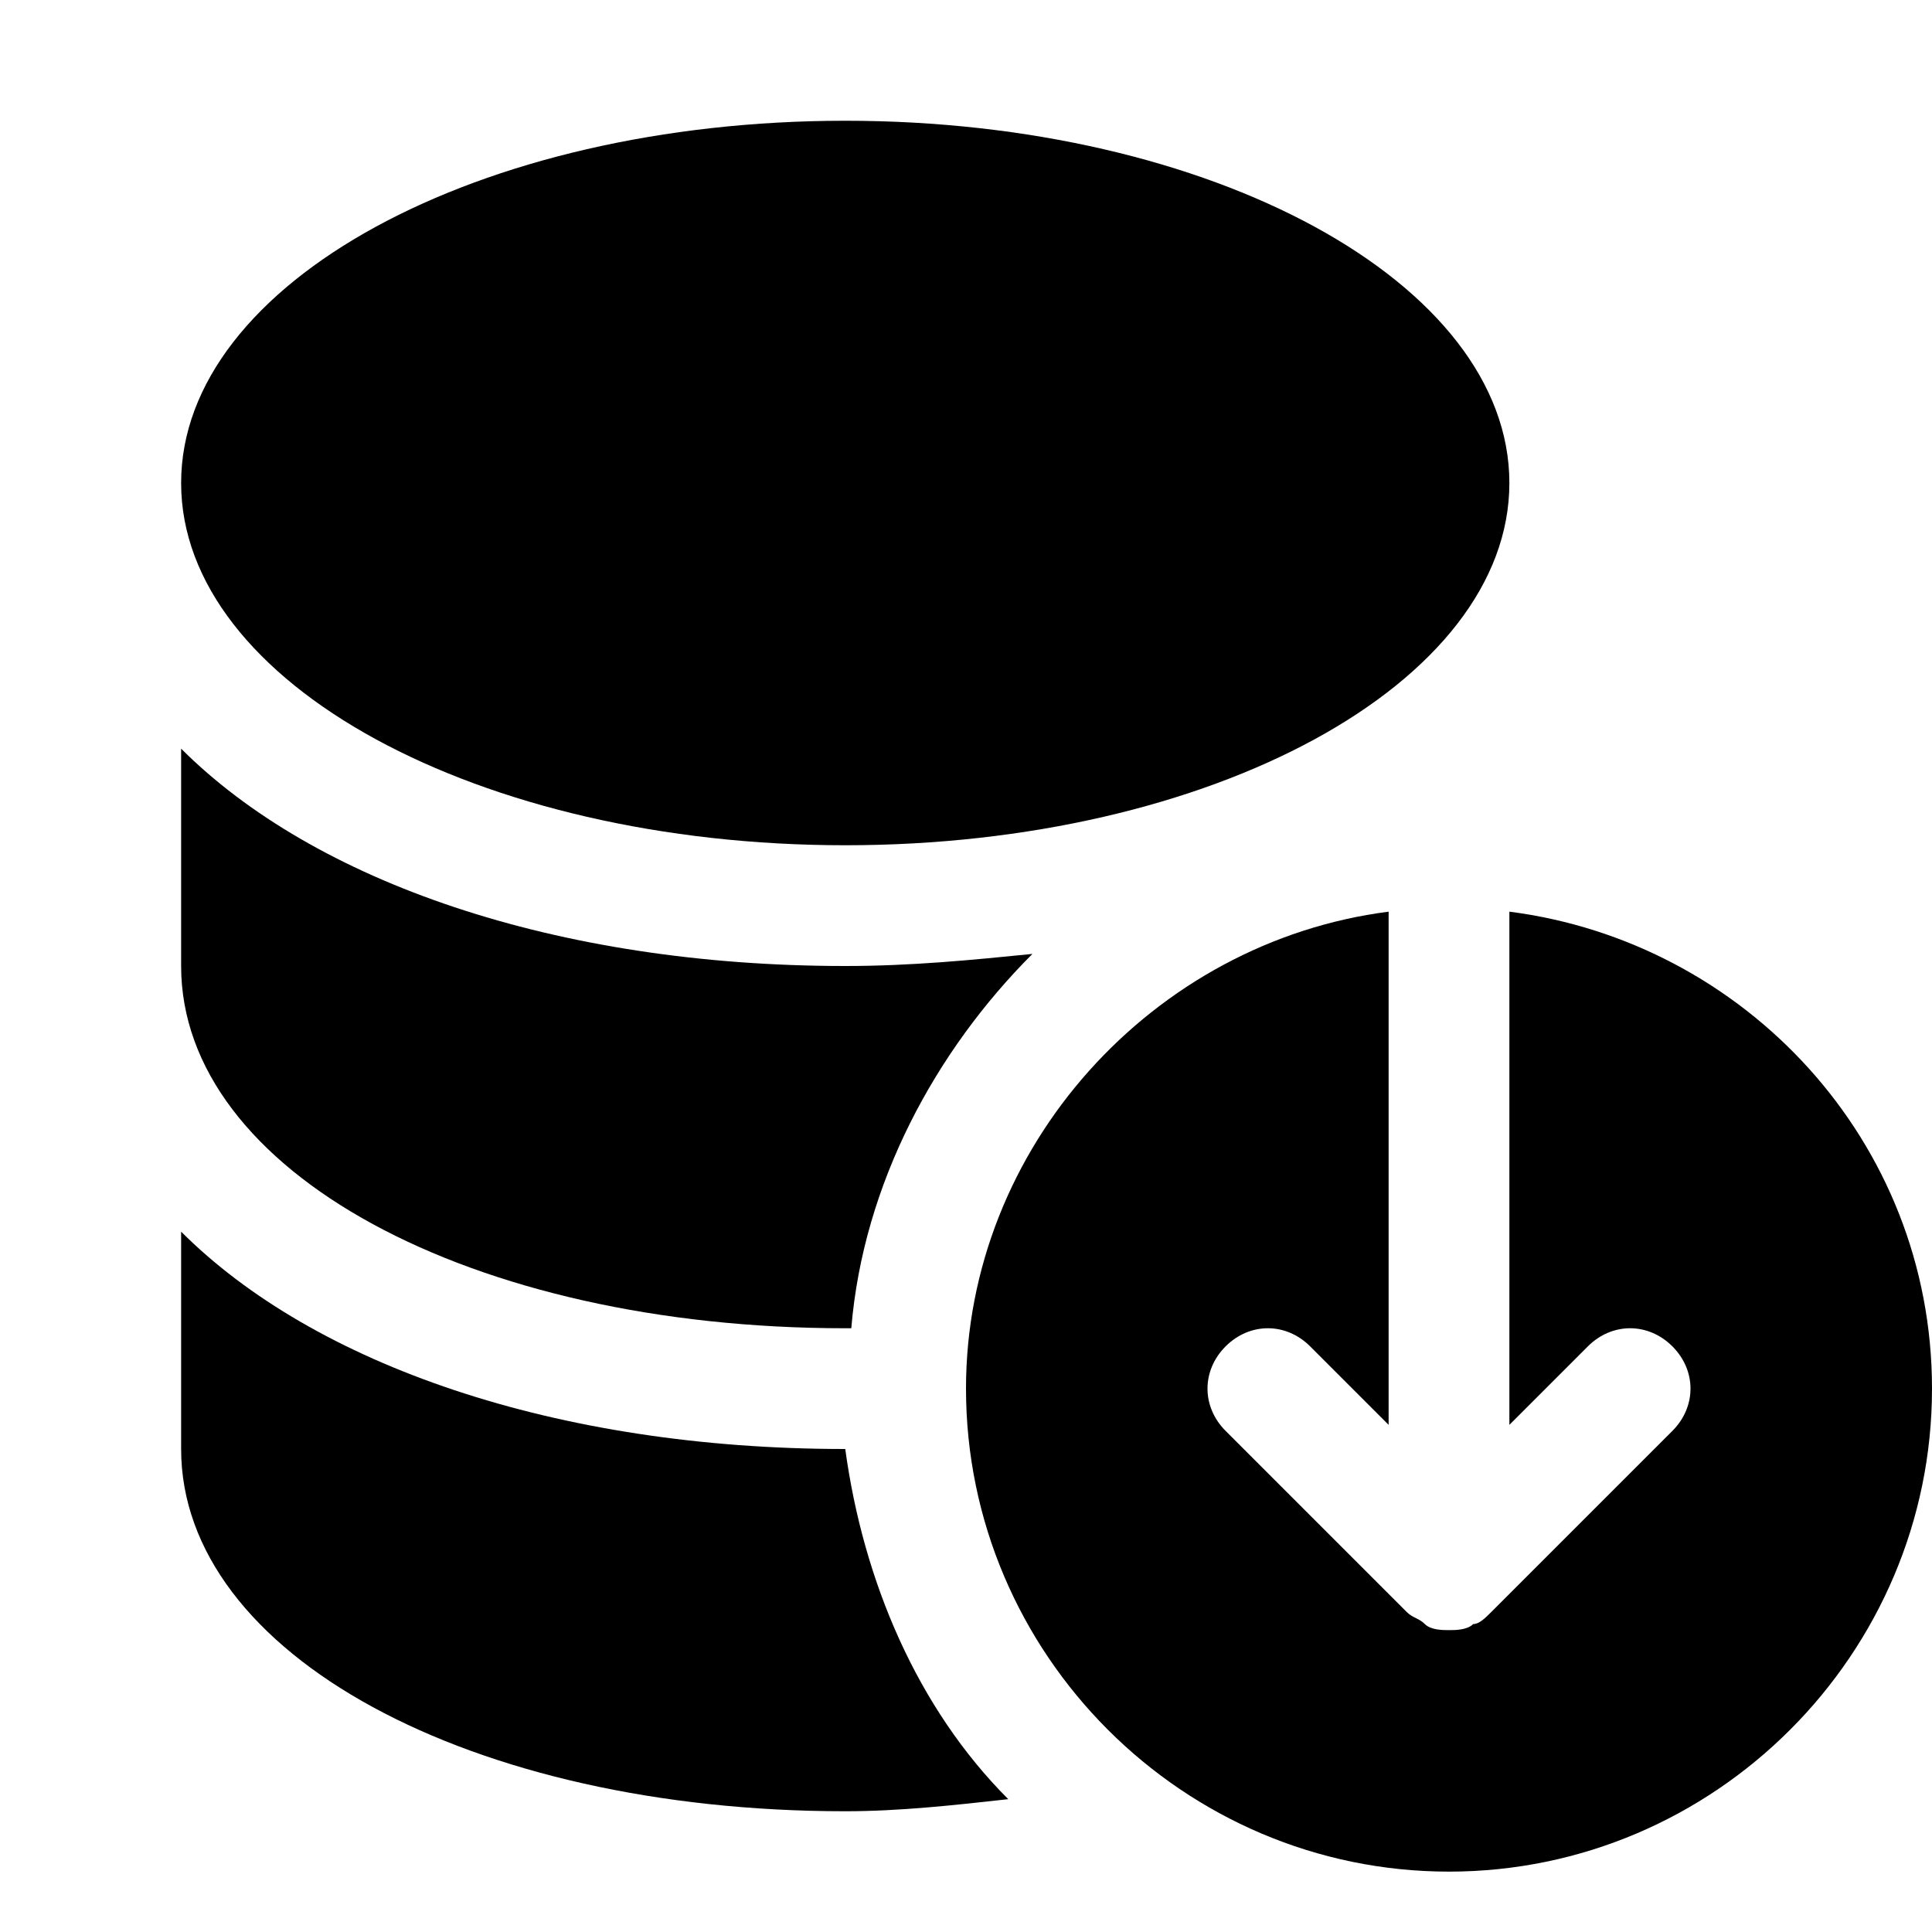
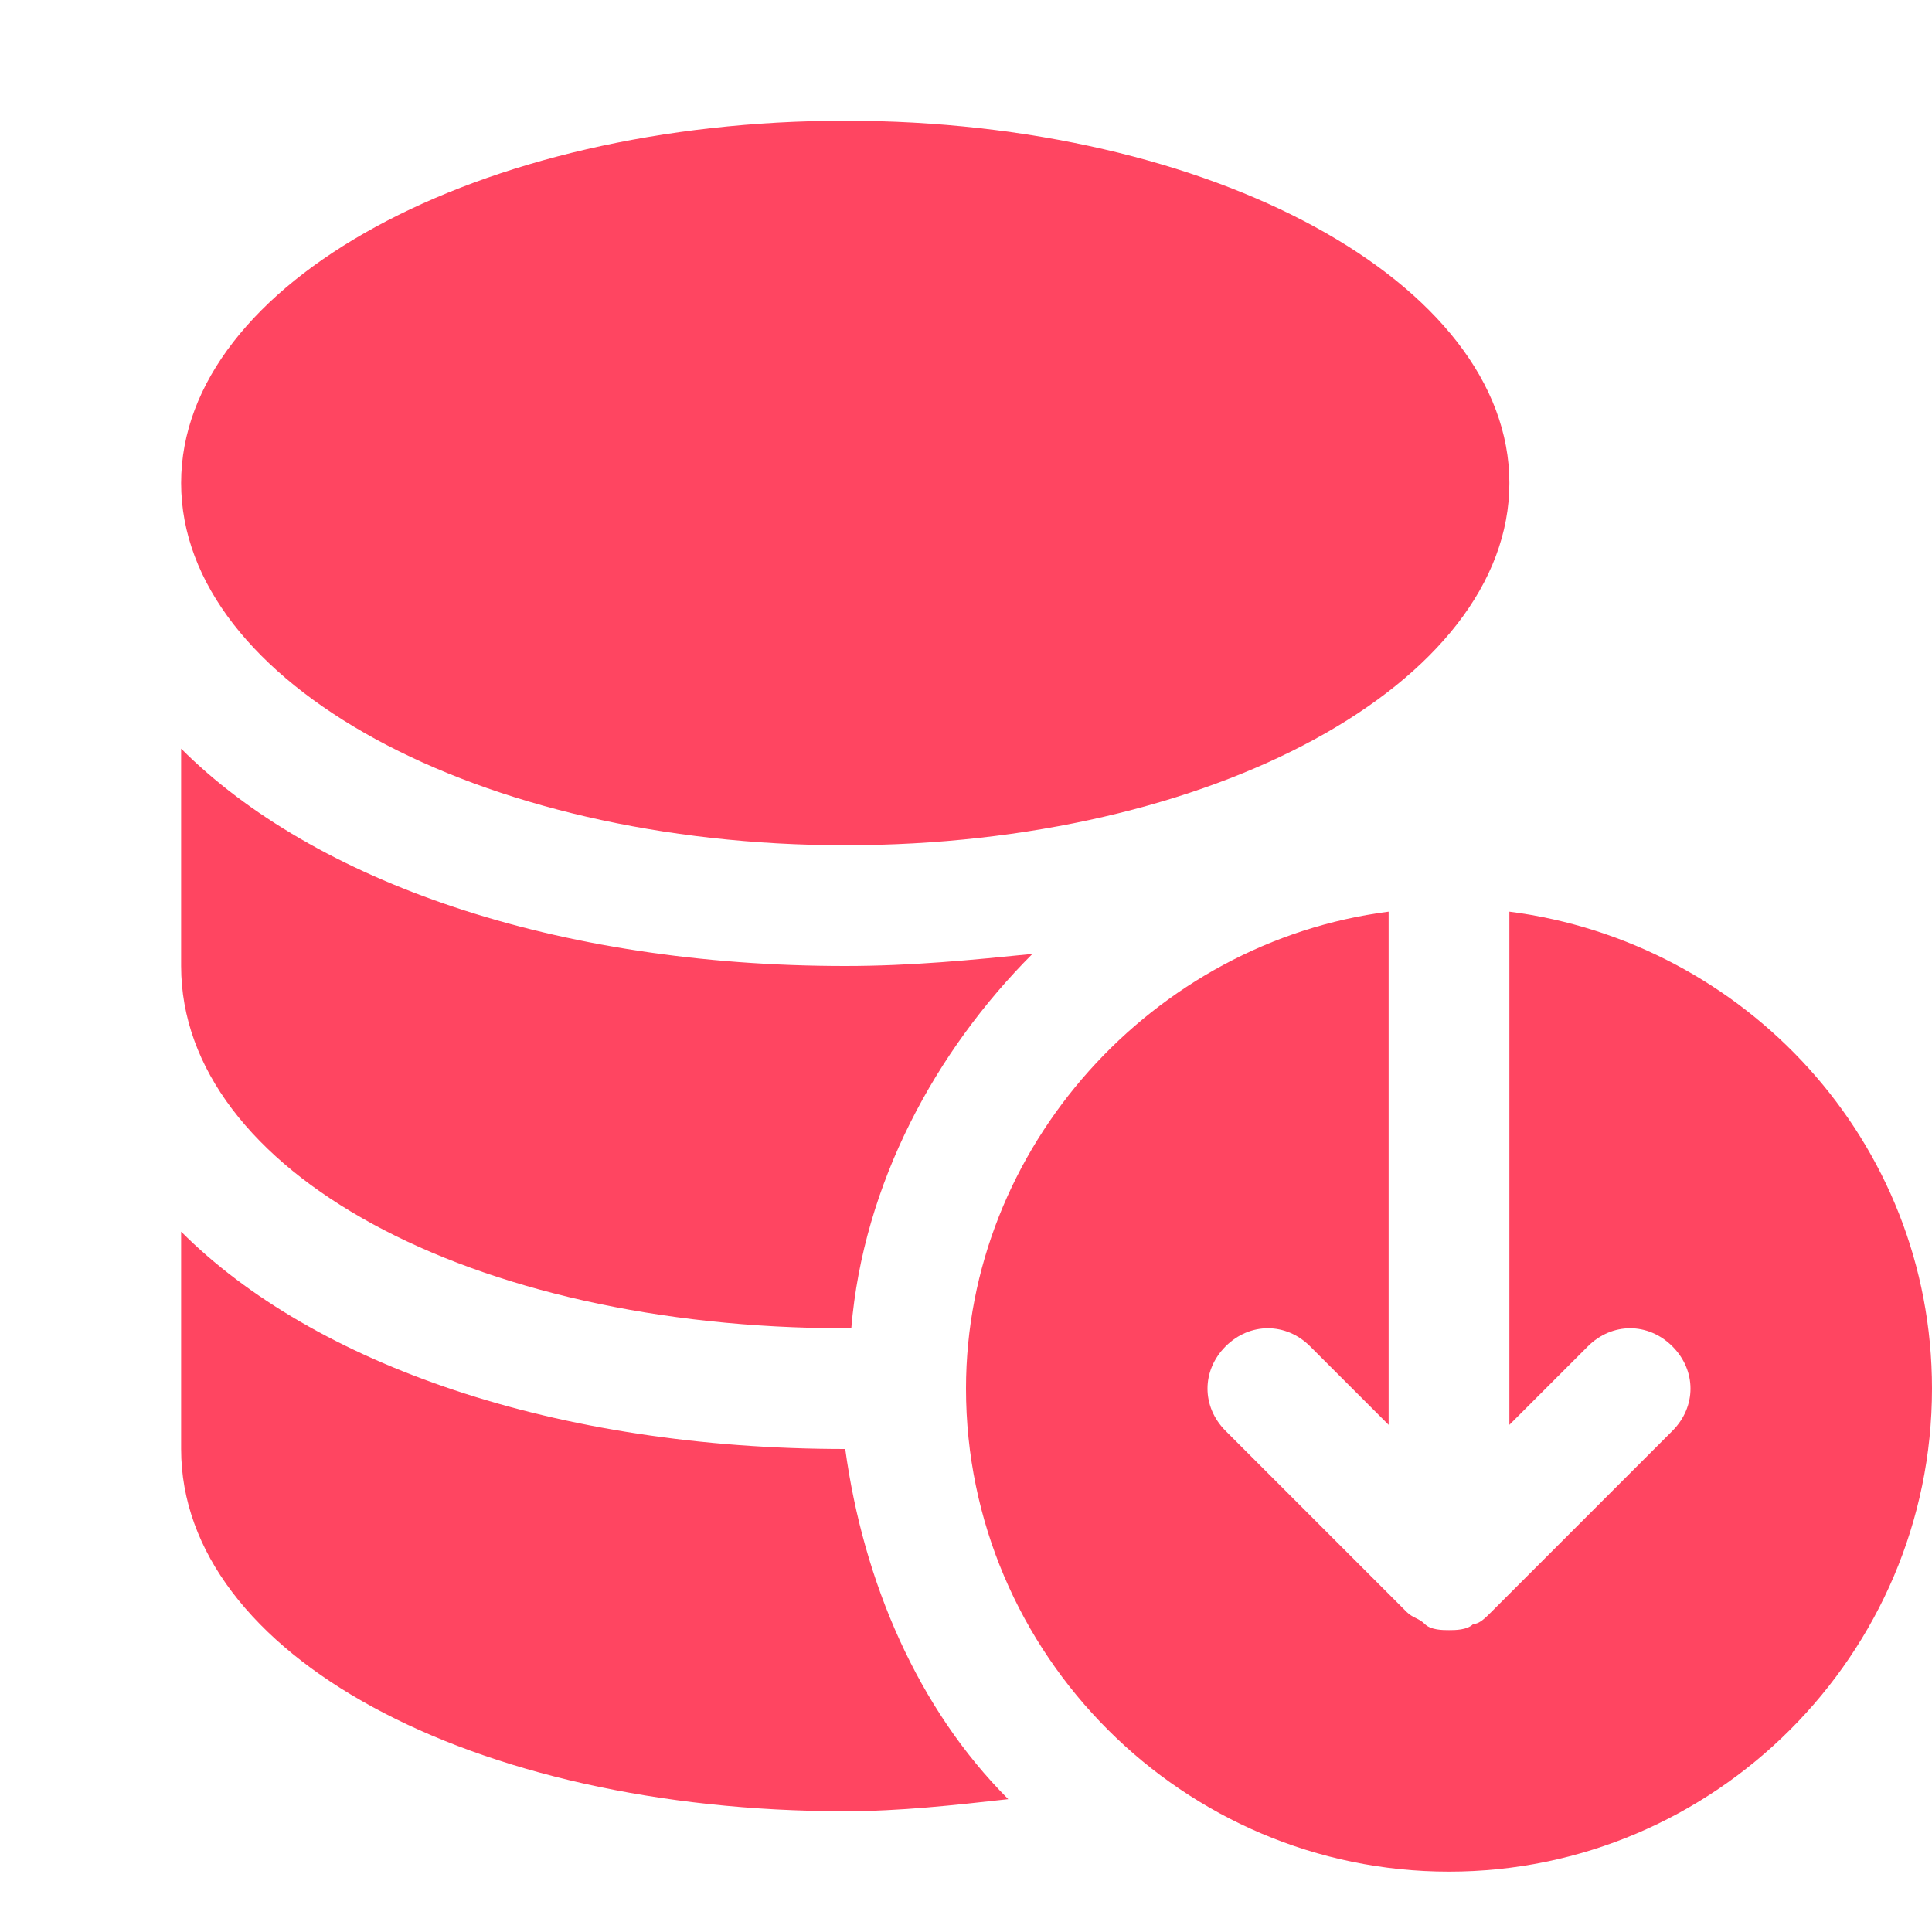
<svg xmlns="http://www.w3.org/2000/svg" version="1.1" id="Icons" x="20px" y="px" viewBox="0 0 32 32" style="enable-background:new 0 0 32 32;" xml:space="preserve">
  <style type="text/css">
	.st0{fill:none;stroke:#000000;stroke-width:2;stroke-linecap:round;stroke-linejoin:round;stroke-miterlimit:10;}
</style>
  <g>
-     <ellipse cx="14" cy="8" rx="11" ry="6" />
-     <path d="M14,24c-4.8,0-8.8-1.4-11-3.6V24c0,3.4,4.8,6,11,6c0.9,0,1.8-0.1,2.7-0.2C15.2,28.3,14.3,26.2,14,24C14,24,14,24,14,24z" />
-     <path d="M3,12.4V16c0,3.4,4.8,6,11,6c0,0,0,0,0.1,0c0.2-2.4,1.4-4.6,3-6.2c-1,0.1-2,0.2-3.1,0.2C9.2,16,5.2,14.6,3,12.4z" />
+     <ellipse fill="#ff4561" cx="14" cy="8" rx="11" ry="6" />
+     <path fill="#ff4561" d="M14,24c-4.8,0-8.8-1.4-11-3.6V24c0,3.4,4.8,6,11,6c0.9,0,1.8-0.1,2.7-0.2C15.2,28.3,14.3,26.2,14,24C14,24,14,24,14,24z" />
+     <path fill="#ff4561" d="M3,12.4V16c0,3.4,4.8,6,11,6c0,0,0,0,0.1,0c0.2-2.4,1.4-4.6,3-6.2c-1,0.1-2,0.2-3.1,0.2C9.2,16,5.2,14.6,3,12.4z" />
  </g>
-   <path d="M25,15.1v8.5l1.3-1.3c0.4-0.4,1-0.4,1.4,0s0.4,1,0,1.4l-3,3c-0.1,0.1-0.2,0.2-0.3,0.2C24.3,27,24.1,27,24,27s-0.3,0-0.4-0.1  c-0.1-0.1-0.2-0.1-0.3-0.2l-3-3c-0.4-0.4-0.4-1,0-1.4s1-0.4,1.4,0l1.3,1.3v-8.5c-3.9,0.5-7,3.9-7,7.9c0,4.4,3.6,8,8,8s8-3.6,8-8  C32,18.9,28.9,15.6,25,15.1z" />
+   <path fill="#ff4561" d="M25,15.1v8.5l1.3-1.3c0.4-0.4,1-0.4,1.4,0s0.4,1,0,1.4l-3,3c-0.1,0.1-0.2,0.2-0.3,0.2C24.3,27,24.1,27,24,27s-0.3,0-0.4-0.1  c-0.1-0.1-0.2-0.1-0.3-0.2l-3-3c-0.4-0.4-0.4-1,0-1.4s1-0.4,1.4,0l1.3,1.3v-8.5c-3.9,0.5-7,3.9-7,7.9c0,4.4,3.6,8,8,8s8-3.6,8-8  C32,18.9,28.9,15.6,25,15.1z" />
</svg>
